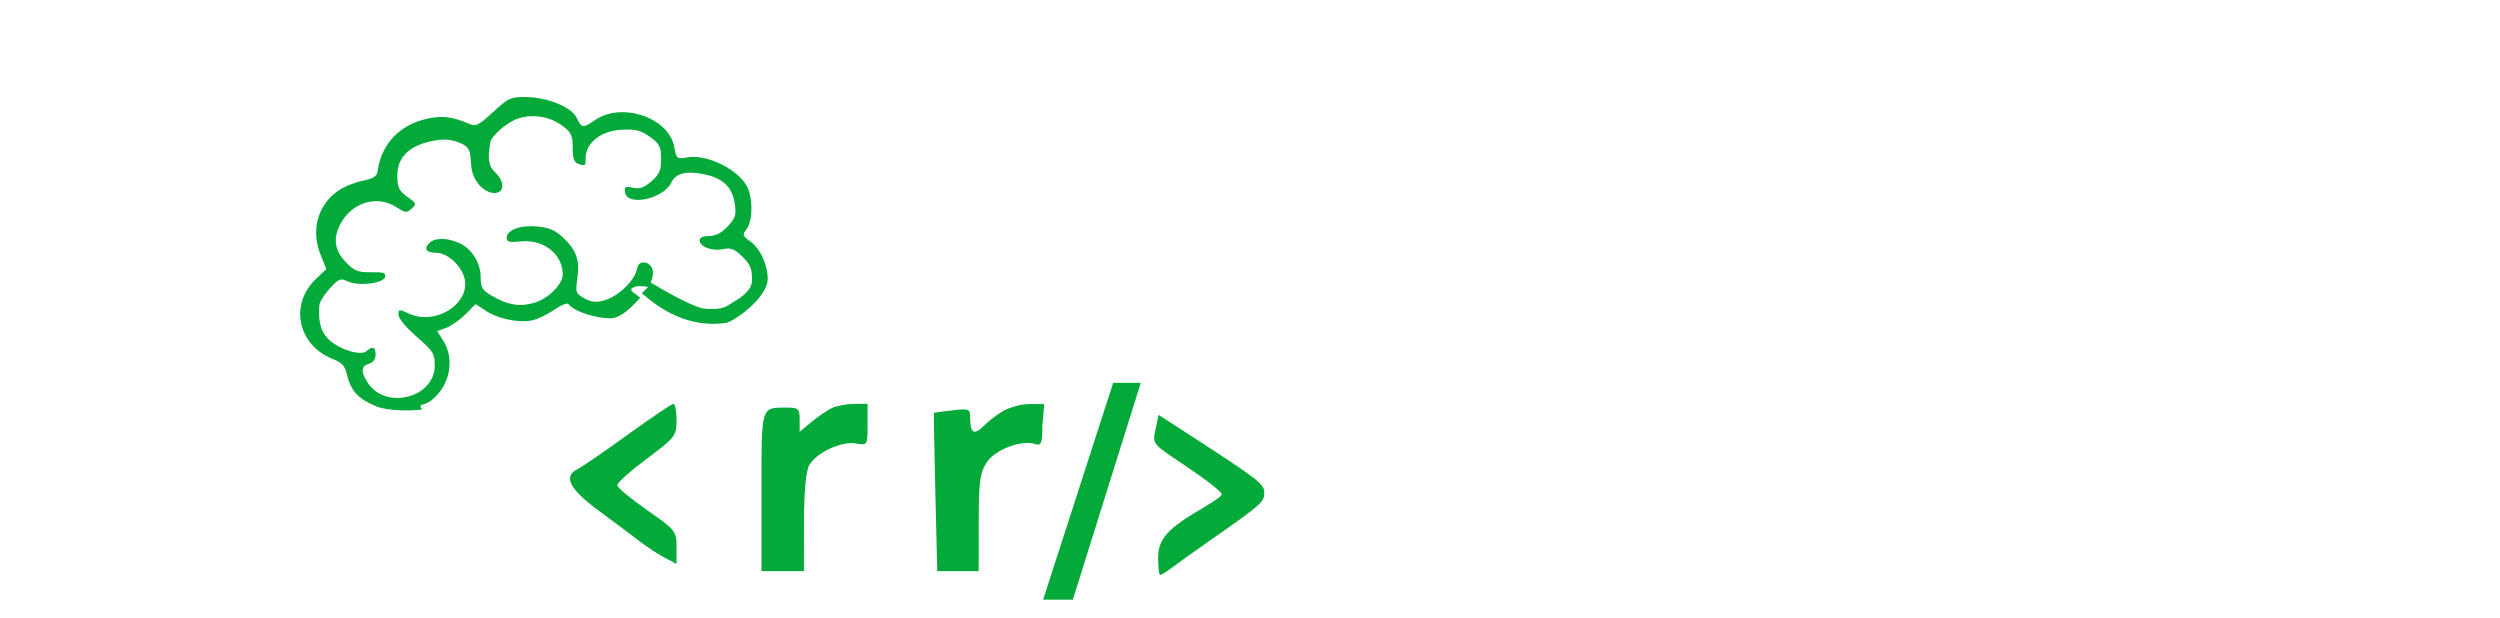
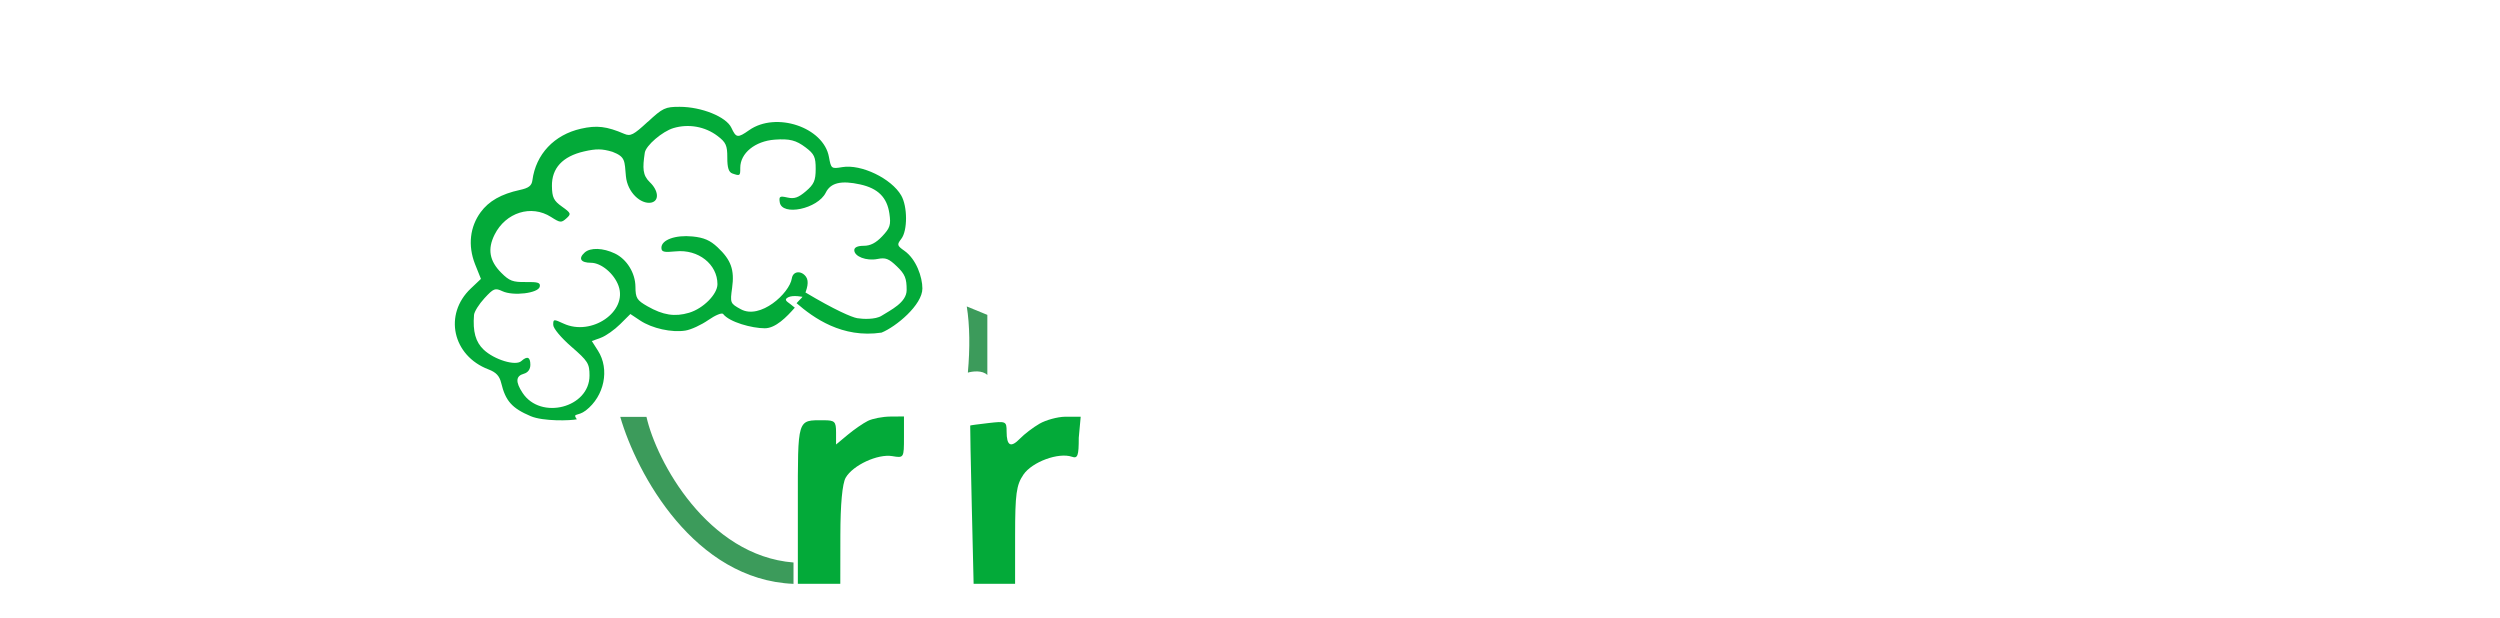
- <svg xmlns="http://www.w3.org/2000/svg" viewBox="0 0 1580 390" id="logo_rickreis" width="1580px" height="390px">
+ <svg xmlns="http://www.w3.org/2000/svg" viewBox="0 0 1580 390" id="vector" width="1580px" height="390px">
  <g id="cachos">
-     <path id="path" d="M 394.747 361.985 C 321.323 372.76 277.473 295.052 266 255.463 L 282.571 255.463 C 289.76 287.551 333.067 360.756 402 345.231 C 405.528 347.541 410.971 351.076 415.211 353.762 C 416.526 354.595 417.726 355.346 418.716 355.953 L 421.5 357.5 C 421.5 357.511 421.49 357.516 421.469 357.513 C 413.726 360.801 404.005 360.627 394.747 361.985 Z M 498 185.673 L 498 235.873 C 497.211 240.571 497.929 247.662 496.5 253.5 C 485.793 253 483.256 255.602 480.707 260.5 C 486.501 232.854 485.913 202.037 482.703 182 L 498 185.673 Z" fill="#057e2c" fill-opacity="0" stroke-width="1" />
-     <path id="path_1" d="M 458.743 169.86 C 462.064 166.062 463.974 165.128 465.851 161.042 C 458.728 159.872 453.967 160.04 451.604 162.648 C 450.819 164.64 453.508 165.331 458.743 169.86 Z" fill="#03aa39" fill-opacity="0" stroke-width="1" />
-     <path id="path_2" d="M 311.613 70.804 C 311.634 70.809 311.655 70.814 311.677 70.819 C 321.2 61.99 322.687 61.302 331.869 61.307 C 345.683 61.312 361.301 67.643 364.506 74.533 C 367.521 81.017 368.488 81.15 375.731 76.066 C 392.705 64.122 422.799 74.219 426.17 92.985 C 427.523 100.453 427.69 100.57 434.634 99.411 C 446.569 97.414 465.635 106.592 471.845 117.317 C 475.887 124.293 475.905 139.583 471.898 144.739 C 469.033 148.435 469.203 149.025 473.845 152.288 C 481.396 157.605 485.212 168.909 485.231 176.099 C 485.254 186.489 468.59 200.295 459.417 204.008 C 434.471 207.725 416.409 194.674 405.706 185.412 C 408.287 182.468 409.774 181.744 411.235 178.577 C 429.966 189.765 440.607 194.301 444.024 194.887 C 447.322 195.451 455.458 195.901 459.481 193.339 C 465.085 189.783 475.262 185.019 475.284 177.119 C 475.305 169.713 474.232 167.082 469.147 162.189 C 463.981 157.218 461.985 156.449 456.85 157.47 C 449.86 158.855 442.163 155.913 442.185 151.859 C 442.206 150.102 444.338 149.138 448.19 149.143 C 452.362 149.148 455.881 147.327 459.865 143.098 C 464.8 137.855 465.418 135.94 464.378 128.771 C 462.885 118.529 457.183 112.84 445.912 110.349 C 433.917 107.699 427.226 109.291 424.175 115.521 C 419.113 125.814 396.472 130.569 395.08 121.648 C 394.504 117.89 395.094 117.537 399.961 118.632 C 404.285 119.605 406.816 118.743 411.623 114.641 C 416.713 110.295 417.772 107.91 417.794 100.606 C 417.815 93.065 416.919 91.117 411.456 86.987 C 405.386 82.4 401.273 81.359 391.913 82.05 C 379.475 82.963 370.108 90.605 370.13 99.836 C 370.151 104.983 370 105.112 365.163 103.446 C 362.815 102.636 361.914 99.815 361.936 93.373 C 361.957 85.695 361.082 83.749 355.697 79.679 C 347.848 73.75 337.474 71.9 327.937 74.733 C 320.886 76.828 310.439 85.79 309.784 90.332 C 308.34 100.042 308.328 104.516 313.03 109.016 C 318.255 113.986 319.306 120.736 313.763 121.868 C 307.292 122.999 298.805 115.43 297.857 105.176 C 296.949 95.369 297.659 92.952 289.35 89.738 C 282.758 87.777 279.132 87.726 271.369 89.506 C 257.838 92.62 250.932 100.071 251.102 111.375 C 251.207 118.59 252.208 120.639 257.434 124.364 C 263.209 128.481 263.4 128.995 260.198 131.846 C 256.997 134.697 256.314 134.62 250.524 130.918 C 238.074 122.965 221.897 128.029 214.869 142.066 C 210.284 151.22 211.587 158.69 219.08 166.202 C 224.221 171.357 226.385 172.167 234.567 172.043 C 242.355 171.926 243.952 172.451 243.403 174.974 C 242.506 179.111 226.68 181.042 219.797 177.832 C 215.149 175.663 214.241 176.007 208.458 182.276 C 205 186.017 202.032 190.772 201.858 192.833 C 201.683 194.919 201.615 196.851 201.66 198.647 C 201.704 200.442 201.861 202.1 202.135 203.638 C 202.408 205.175 202.799 206.592 203.31 207.904 C 203.821 209.216 204.454 210.423 205.212 211.541 C 205.97 212.66 206.854 213.689 207.869 214.646 C 214.571 220.993 228.058 225.103 231.64 221.875 C 235.42 218.469 237.384 219.265 237.376 224.2 C 237.368 227.086 235.858 229.139 233.19 229.884 C 228.112 231.314 227.89 235.042 232.47 241.988 C 243.895 259.32 274.764 251.339 274.756 231.036 C 274.748 223.405 273.795 221.89 263.289 212.768 C 256.743 207.082 251.829 201.178 251.821 198.986 C 251.813 195.291 252.037 195.253 258.352 198.173 C 276.043 206.364 298.995 190.601 293.084 174.296 C 290.275 166.55 282.146 159.755 275.682 159.745 C 269.163 159.735 267.511 157.038 271.706 153.26 C 275.296 150.028 283.298 150.292 290.801 153.884 C 298.304 157.476 303.694 166.184 303.779 174.856 C 303.85 182.08 304.658 183.399 311.356 187.228 C 321.24 192.876 328.697 194.045 337.721 191.363 C 346.644 188.713 355.646 179.652 355.638 173.313 C 355.63 160.694 343.511 151.144 329.317 152.569 C 321.74 153.324 320.228 152.938 320.22 150.271 C 320.213 145.288 329.112 142.073 339.895 143.153 C 347.054 143.868 350.985 145.561 355.678 149.958 C 364.268 158.01 366.497 164.23 364.907 175.687 C 363.585 185.206 363.696 185.486 370.445 189.168 C 382.658 195.836 401.161 179.145 402.662 169.623 C 403.398 164.92 408.728 164.529 411.641 168.664 C 413.67 171.548 412.407 176.351 410.089 181.375 C 404.558 180.459 400.859 180.581 399.02 182.595 C 398.405 184.131 400.484 184.658 404.538 188.162 C 399.367 194.06 392.413 201.196 385.557 201.187 C 377.447 201.179 363.21 197.319 359.236 192.146 C 358.496 191.182 354.278 192.92 349.857 196.003 C 345.437 199.084 338.952 202.072 335.445 202.636 C 326.797 204.038 314.352 201.287 306.844 196.309 C 304.774 194.933 302.704 193.557 300.634 192.181 C 298.472 194.333 296.31 196.484 294.148 198.635 C 290.583 202.187 285.108 206.043 281.976 207.193 C 280.076 207.887 278.176 208.582 276.277 209.276 C 277.574 211.307 278.871 213.337 280.168 215.367 C 287.674 227.134 284.217 244.096 272.462 253.148 C 267.368 257.062 263.85 254.572 266.818 258.724 C 262.929 259.591 245.632 260.134 237.619 256.732 C 225.83 251.726 221.748 247.132 219.025 235.801 C 217.949 231.326 215.796 229.021 210.968 227.185 C 188.239 218.571 182.536 192.454 199.814 176.138 C 201.955 174.111 204.095 172.084 206.236 170.057 C 204.973 166.904 203.71 163.751 202.448 160.599 C 197.881 148.8 199.318 137.118 206.044 127.923 C 211.211 120.86 219.037 116.415 230.82 113.852 C 236.413 112.643 238.284 111.207 238.759 107.732 C 240.928 91.274 252.484 78.987 269.426 75.144 C 279.455 72.871 285.716 73.616 296.844 78.401 C 300.735 80.071 302.686 79.076 311.613 70.804" fill="#03aa39" stroke-width="1" />
+     <path id="path_1" d="M 611 193.673 L 624 199 L 624 237 C 620.8 233.8 614.46 234.667 611.689 235.5 C 613.077 219.974 612.906 205.571 611 193.673 Z M 392 263.463 L 408.571 263.463 C 414.847 291.476 447.15 351.208 501.5 355.5 L 501.5 369 C 438.848 366.413 402.502 299.703 392 263.463 Z" fill="#057e2c" fill-opacity="0.776" stroke-width="1" />
+     <path id="path_2" d="M 584.743 177.86 C 588.064 174.062 589.974 173.128 591.851 169.042 C 584.728 167.872 579.967 168.04 577.604 170.648 C 576.819 172.64 579.508 173.331 584.743 177.86 Z" fill="#03aa39" fill-opacity="0" stroke-width="1" />
+     <path id="path_3" d="M 409.333 77.008 C 400.406 85.281 398.456 86.276 394.565 84.605 C 383.437 79.82 377.176 79.075 367.147 81.349 C 350.205 85.191 338.648 97.478 336.479 113.936 C 336.004 117.412 334.133 118.848 328.54 120.056 C 316.757 122.62 308.932 127.064 303.765 134.127 C 297.039 143.322 295.602 155.004 300.169 166.803 C 301.431 169.956 302.694 173.108 303.956 176.261 C 301.816 178.288 299.675 180.315 297.535 182.343 C 293.216 186.427 290.334 191.124 288.795 196.006 C 287.256 200.889 287.061 205.958 288.116 210.786 C 289.171 215.614 291.476 220.201 294.939 224.122 C 298.401 228.042 303.021 231.295 308.706 233.454 C 313.535 235.29 315.689 237.595 316.766 242.071 C 319.491 253.402 323.574 257.997 335.364 263.002 C 343.378 266.405 360.675 265.862 364.566 264.995 C 361.598 260.843 365.118 263.334 370.213 259.42 C 381.969 250.368 385.427 233.407 377.922 221.641 C 376.626 219.611 375.33 217.581 374.034 215.551 C 375.934 214.856 377.835 214.162 379.736 213.468 C 382.868 212.318 388.345 208.463 391.91 204.911 C 394.073 202.76 396.236 200.609 398.399 198.458 C 400.47 199.835 402.54 201.211 404.611 202.587 C 412.12 207.565 424.566 210.316 433.215 208.915 C 436.722 208.351 443.208 205.363 447.629 202.283 C 452.05 199.2 456.27 197.462 457.01 198.427 C 460.984 203.6 475.223 207.46 483.333 207.469 C 490.19 207.478 497.144 200.343 502.316 194.445 C 498.263 190.941 496.184 190.414 496.8 188.878 C 498.639 186.865 502.339 186.743 507.87 187.66 C 510.189 182.636 511.453 177.833 509.424 174.95 C 506.512 170.815 501.183 171.206 500.447 175.91 C 498.946 185.431 480.444 202.123 468.231 195.456 C 461.483 191.774 461.372 191.494 462.694 181.975 C 464.285 170.519 462.056 164.299 453.467 156.247 C 448.774 151.851 444.843 150.158 437.685 149.443 C 426.902 148.364 418.003 151.579 418.011 156.562 C 418.018 159.229 419.531 159.616 427.108 158.861 C 441.302 157.437 453.422 166.987 453.43 179.606 C 453.438 185.946 444.436 195.007 435.514 197.657 C 431.006 199.003 426.89 199.387 422.666 198.729 C 418.442 198.071 414.111 196.372 409.174 193.554 C 402.475 189.725 401.668 188.406 401.597 181.183 C 401.512 172.511 396.122 163.803 388.619 160.212 C 381.116 156.621 373.114 156.357 369.524 159.59 C 365.329 163.368 366.981 166.065 373.5 166.076 C 379.964 166.087 388.093 172.882 390.902 180.629 C 396.813 196.934 373.86 212.697 356.17 204.507 C 349.855 201.587 349.63 201.626 349.638 205.321 C 349.646 207.514 354.56 213.419 361.105 219.105 C 371.611 228.227 372.564 229.743 372.572 237.374 C 372.579 257.677 341.71 265.659 330.285 248.327 C 325.704 241.381 325.926 237.655 331.004 236.225 C 333.671 235.479 335.181 233.427 335.188 230.542 C 335.195 225.607 333.232 224.812 329.451 228.218 C 325.869 231.446 312.381 227.338 305.678 220.991 C 300.576 216.161 298.73 209.513 299.579 199.038 C 299.753 196.977 302.721 192.221 306.179 188.481 C 311.962 182.211 312.87 181.868 317.518 184.037 C 324.401 187.247 340.227 185.316 341.124 181.178 C 341.673 178.655 340.076 178.13 332.287 178.247 C 324.106 178.371 321.942 177.562 316.8 172.406 C 309.308 164.894 308.005 157.425 312.59 148.271 C 319.618 134.233 335.795 129.17 348.244 137.123 C 354.035 140.825 354.718 140.901 357.919 138.051 C 361.12 135.2 360.93 134.685 355.154 130.568 C 349.928 126.843 348.928 124.795 348.822 117.58 C 348.653 106.276 355.559 98.824 369.09 95.71 C 376.853 93.931 380.479 93.981 387.07 95.943 C 395.38 99.156 394.67 101.574 395.577 111.381 C 396.526 121.635 405.013 129.204 411.484 128.072 C 417.027 126.941 415.975 120.191 410.751 115.22 C 406.049 110.72 406.061 106.246 407.505 96.537 C 408.16 91.994 418.606 83.032 425.657 80.937 C 435.195 78.104 445.568 79.955 453.418 85.883 C 458.802 89.954 459.678 91.899 459.656 99.577 C 459.635 106.019 460.536 108.841 462.884 109.651 C 467.721 111.316 467.872 111.188 467.851 106.041 C 467.829 96.809 477.196 89.168 489.634 88.255 C 498.994 87.563 503.107 88.604 509.176 93.192 C 514.64 97.322 515.536 99.269 515.514 106.81 C 515.493 114.114 514.433 116.499 509.344 120.845 C 504.536 124.948 502.006 125.81 497.682 124.837 C 492.815 123.741 492.225 124.095 492.801 127.852 C 494.193 136.774 516.834 132.018 521.895 121.726 C 524.947 115.495 531.638 113.903 543.632 116.554 C 554.903 119.045 560.606 124.734 562.099 134.975 C 563.138 142.144 562.521 144.06 557.586 149.303 C 553.602 153.532 550.083 155.352 545.91 155.347 C 542.058 155.342 539.927 156.307 539.905 158.063 C 539.884 162.118 547.58 165.06 554.571 163.675 C 559.705 162.654 561.702 163.423 566.868 168.394 C 571.953 173.287 573.026 175.918 573.004 183.324 C 572.983 191.223 562.805 195.987 557.202 199.544 C 553.179 202.106 545.043 201.655 541.745 201.091 C 538.328 200.505 527.687 195.969 508.955 184.781 C 507.494 187.949 506.008 188.672 503.427 191.617 C 514.13 200.878 532.192 213.93 557.138 210.212 C 566.311 206.499 582.975 192.693 582.952 182.303 C 582.933 175.113 579.117 163.809 571.566 158.492 C 566.924 155.23 566.754 154.639 569.619 150.943 C 573.626 145.787 573.608 130.497 569.565 123.521 C 563.356 112.797 544.29 103.618 532.355 105.616 C 525.411 106.774 525.244 106.657 523.891 99.189 C 520.52 80.424 490.426 70.326 473.452 82.27 C 466.208 87.354 465.242 87.221 462.226 80.737 C 459.022 73.848 443.404 67.516 429.59 67.511 C 420.407 67.506 418.921 68.195 409.397 77.023 C 409.376 77.018 409.355 77.013 409.333 77.008" fill="#03aa39" stroke-width="1" />
  </g>
  <g id="eis">
-     <path id="path_5" d="M 1011.43 258.73 C 989.519 265.728 972.193 288.541 972.193 310.39 C 972.193 323.326 981.559 344.922 990.211 351.939 C 1004.92 363.865 1039.06 367.243 1057.9 358.634 C 1068.77 353.663 1080.27 342.6 1078.77 338.557 C 1077.6 335.427 1055.36 329.59 1055.36 332.412 C 1055.36 333.614 1051.44 336.742 1046.64 339.362 C 1029.83 348.547 1011.81 343.975 1004.11 328.566 L 999.274 318.902 L 1043.41 318.244 L 1087.55 317.585 L 1087.55 310.2 C 1087.55 306.138 1085.72 297.161 1083.48 290.25 C 1074.71 263.225 1042.07 248.944 1011.43 258.73 Z M 1176.97 259.857 C 1163.84 265.197 1157.36 273.053 1155.43 285.966 C 1152.83 303.296 1165.82 315.058 1192.18 319.26 C 1218.62 323.477 1227.34 329.669 1220.01 339.037 C 1216.76 343.196 1213.27 344.143 1201.18 344.143 C 1188.19 344.143 1185.49 343.278 1179.58 337.251 C 1173.32 330.852 1172.09 330.53 1162.39 332.737 C 1150.68 335.4 1150.01 336.859 1156.45 345.677 C 1165.16 357.581 1179.42 363.375 1200 363.375 C 1210.27 363.375 1222.06 362.233 1226.21 360.836 C 1236.89 357.247 1246.14 347.59 1248.75 337.311 C 1253.44 318.859 1236.14 303.666 1204.8 298.721 C 1187.41 295.976 1181.45 292.866 1181.45 286.529 C 1181.45 274.363 1203.93 270.312 1215.23 280.44 C 1222.5 286.952 1228.13 287.793 1239.2 284.022 L 1246.33 281.594 L 1240.86 273.805 C 1229.12 257.103 1199.59 250.655 1176.97 259.857 Z M 1108.44 275.021 C 1107.81 276.68 1107.5 287.772 1107.75 299.671 C 1108.01 311.57 1108.39 330.229 1108.62 341.138 L 1109.02 360.971 L 1135.96 360.971 L 1135.24 317.099 L 1134.5 273.228 L 1122.05 272.617 C 1113.95 272.218 1109.2 273.057 1108.44 275.021 Z M 1013.78 281.12 C 1008.51 285.166 999.021 297.048 999.021 299.587 C 999.021 300.294 1012.9 300.873 1029.87 300.873 C 1047.64 300.873 1060.73 299.902 1060.73 298.582 C 1060.73 292.786 1053.63 283.368 1046.92 280.259 C 1036.94 275.632 1020.35 276.062 1013.78 281.12 Z" fill="#03aa39" fill-opacity="0" stroke-width="1" fill-rule="evenodd" />
-     <path id="path_6" d="M 1122.58 230.844 C 1119.18 230.844 1115.866 231.81 1113.115 233.604 C 1110.365 235.398 1108.317 237.929 1107.266 240.831 C 1106.215 243.734 1106.215 246.862 1107.266 249.765 C 1108.317 252.667 1110.365 255.198 1113.115 256.992 C 1115.866 258.786 1119.18 259.752 1122.58 259.752 C 1126.849 259.752 1130.947 258.228 1133.966 255.519 C 1136.984 252.809 1138.682 249.13 1138.682 245.298 C 1138.682 241.466 1136.984 237.787 1133.966 235.077 C 1130.947 232.368 1126.849 230.844 1122.58 230.844 Z" fill="#099c41" fill-opacity="0" stroke-width="1" />
+     <path id="path_4" d="M 1034.43 266.73 C 1012.52 273.728 995.193 296.541 995.193 318.39 C 995.193 331.326 1004.56 352.922 1013.21 359.939 C 1027.92 371.865 1062.06 375.243 1080.9 366.634 C 1091.77 361.663 1103.27 350.6 1101.77 346.557 C 1100.6 343.427 1078.36 337.59 1078.36 340.412 C 1078.36 341.614 1074.44 344.742 1069.64 347.362 C 1052.83 356.547 1034.81 351.975 1027.11 336.566 L 1022.27 326.902 L 1066.41 326.244 L 1110.55 325.585 L 1110.55 318.2 C 1110.55 314.138 1108.72 305.161 1106.48 298.25 C 1097.71 271.225 1065.07 256.944 1034.43 266.73 Z M 1199.97 267.857 C 1186.84 273.197 1180.36 281.053 1178.43 293.966 C 1175.83 311.296 1188.82 323.058 1215.18 327.26 C 1241.62 331.477 1250.34 337.669 1243.01 347.037 C 1239.76 351.196 1236.27 352.143 1224.18 352.143 C 1211.19 352.143 1208.49 351.278 1202.58 345.251 C 1196.32 338.852 1195.09 338.53 1185.39 340.737 C 1173.68 343.4 1173.01 344.859 1179.45 353.677 C 1188.16 365.581 1202.42 371.375 1223 371.375 C 1233.27 371.375 1245.06 370.233 1249.21 368.836 C 1259.89 365.247 1269.14 355.59 1271.75 345.311 C 1276.44 326.859 1259.14 311.666 1227.8 306.721 C 1210.41 303.976 1204.45 300.866 1204.45 294.529 C 1204.45 282.363 1226.93 278.312 1238.23 288.44 C 1245.5 294.952 1251.13 295.793 1262.2 292.022 L 1269.33 289.594 L 1263.86 281.805 C 1252.12 265.103 1222.59 258.655 1199.97 267.857 Z M 1131.44 283.021 C 1130.81 284.68 1130.5 295.772 1130.75 307.671 C 1131.01 319.57 1131.39 338.229 1131.62 349.138 L 1132.02 368.971 L 1158.96 368.971 L 1158.24 325.099 L 1157.5 281.228 L 1145.05 280.617 C 1136.95 280.218 1132.2 281.057 1131.44 283.021 Z M 1036.78 289.12 C 1031.51 293.166 1022.02 305.048 1022.02 307.587 C 1022.02 308.294 1035.9 308.873 1052.87 308.873 C 1070.64 308.873 1083.73 307.902 1083.73 306.582 C 1083.73 300.786 1076.63 291.368 1069.92 288.259 C 1059.94 283.632 1043.35 284.062 1036.78 289.12 Z" fill="#03aa39" fill-opacity="0" stroke-width="1" fill-rule="evenodd" />
+     <path id="path_5" d="M 1139.1 -260 C 1134.831 -260 1130.733 -258.476 1127.714 -255.767 C 1124.696 -253.057 1122.998 -249.378 1122.998 -245.546 C 1122.998 -241.714 1124.696 -238.035 1127.714 -235.3" fill="#099c41" stroke-width="1" />
  </g>
  <g id="ick">
-     <path id="path_7" d="M 757.569 287.651 L 757.569 360.971 L 787.08 360.971 L 787.08 345.879 C 787.08 331.008 788.744 327.814 799.638 321.78 C 801.326 320.847 807.51 326.027 814.166 333.951 C 820.543 341.54 827.923 349.845 830.566 352.41 C 833.208 354.973 835.371 357.947 835.371 359.021 C 835.371 360.093 843.827 360.971 854.161 360.971 L 872.951 360.971 L 848.795 334.145 C 835.51 319.393 824.639 306.267 824.639 304.979 C 824.639 303.693 826.753 300.887 829.334 298.748 C 840.886 289.171 867.194 260.478 865.673 259.112 C 864.745 258.283 857.957 257.603 850.59 257.603 L 837.192 257.603 L 812.226 281.041 L 787.263 304.479 L 787.171 259.406 L 787.08 214.332 L 757.569 214.332 L 757.569 287.651 Z M 676.777 256.244 C 675.87 257.074 672.321 258.237 668.889 258.831 C 652.68 261.627 633.189 283.673 629.187 303.734 C 626.576 316.813 634.067 338.564 644.406 347.932 C 660.28 362.312 691.484 367.783 712.587 359.882 C 728.92 353.766 746.1 331.225 734.728 330.83 C 733.274 330.78 728.617 329.915 724.381 328.907 C 718.234 327.448 715.903 328.071 712.842 331.987 C 705.051 341.951 688.549 346.155 677.085 341.095 C 662.896 334.831 658.274 327.148 658.4 310.046 C 658.51 295.428 662.276 287.981 672.643 281.887 C 683.025 275.786 702.83 278.651 710.599 287.38 C 716.05 293.505 716.646 293.62 726.704 290.5 C 732.448 288.719 737.51 286.267 737.958 285.053 C 739.839 279.933 727.737 267.509 715.849 262.35 C 703.339 256.925 680.018 253.278 676.777 256.244 Z M 579.611 259.206 C 578.627 260.086 577.822 283.344 577.822 310.89 L 577.822 360.971 L 604.65 360.971 L 604.65 257.603 L 593.025 257.603 C 586.63 257.603 580.593 258.324 579.611 259.206 Z" fill="#03aa39" fill-opacity="0" stroke-width="1" fill-rule="evenodd" />
-     <path id="path_8" d="M 594 217 C 589.758 217 585.686 218.529 582.686 221.247 C 579.687 223.965 578 227.656 578 231.5 C 578 235.344 579.687 239.035 582.686 241.753 C 585.686 244.471 589.758 246 594 246 C 598.242 246 602.314 244.471 605.314 241.753 C 608.313 239.035 610 235.344 610 231.5 C 610 227.656 608.313 223.965 605.314 221.247 C 602.314 218.529 598.242 217 594 217 Z" fill="#099c41" fill-opacity="0" stroke-width="1" />
+     <path id="path_6" d="M 780.569 295.651 L 780.569 368.971 L 810.08 368.971 L 810.08 353.879 C 810.08 339.008 811.744 335.814 822.638 329.78 C 824.326 328.847 830.51 334.027 837.166 341.951 C 843.543 349.54 850.923 357.845 853.566 360.41 C 856.208 362.973 858.371 365.947 858.371 367.021 C 858.371 368.093 866.827 368.971 877.161 368.971 L 895.951 368.971 L 871.795 342.145 C 858.51 327.393 847.639 314.267 847.639 312.979 C 847.639 311.693 849.753 308.887 852.334 306.748 C 863.886 297.171 890.194 268.478 888.673 267.112 C 887.745 266.283 880.957 265.603 873.59 265.603 L 860.192 265.603 L 835.226 289.041 L 810.263 312.479 L 810.171 267.406 L 810.08 222.332 L 780.569 222.332 L 780.569 295.651 Z M 699.777 264.244 C 698.87 265.074 695.321 266.237 691.889 266.831 C 675.68 269.627 656.189 291.673 652.187 311.734 C 649.576 324.813 657.067 346.564 667.406 355.932 C 683.28 370.312 714.484 375.783 735.587 367.882 C 751.92 361.766 769.1 339.225 757.728 338.83 C 756.274 338.78 751.617 337.915 747.38 336.907 C 741.234 335.448 738.903 336.071 735.842 339.987 C 728.051 349.951 711.549 354.155 700.085 349.095 C 685.896 342.831 681.274 335.148 681.4 318.046 C 681.51 303.428 685.276 295.981 695.643 289.887 C 706.025 283.786 725.83 286.651 733.599 295.38 C 739.05 301.505 739.646 301.62 749.704 298.5 C 755.448 296.719 760.51 294.267 760.958 293.053 C 762.839 287.933 750.737 275.509 738.849 270.35 C 726.339 264.925 703.018 261.278 699.777 264.244 Z M 602.801 282.365 C 601.81 283.114 601 302.914 601 326.365 L 601 369 L 628 369 L 628 281 L 616.301 281 C 609.864 281 603.789 281.614 602.801 282.365 Z" fill="#03aa39" fill-opacity="0" stroke-width="1" fill-rule="evenodd" />
+     <path id="path_7" d="M 614 239 C 609.758 239 605.686 240.529 602.686 243.247 C 599.687 245.965 598 249.656 598 253.5 C 598 257.344 599.687 261.035 602.686 263.753 C 605.686 266.471 609.758 268 614 268 C 618.242 268 622.314 266.471 625.314 263.753 C 628.313 261.035 630 257.344 630 253.5 C 630 249.656 628.313 245.965 625.314 243.247 C 622.314 240.529 618.242 239 614 239 Z" fill="#099c41" fill-opacity="0" stroke-width="1" />
  </g>
-   <g id="barra" transform="translate(-600 0)">
-     <path id="path_3" d="M 1330.35 271.134 C 1328.34 280.711 1327.91 280.161 1348.06 293.661 C 1363.06 303.712 1372.17 310.832 1372.17 312.505 C 1372.16 313.38 1367.03 317.068 1360.76 320.703 C 1337.93 333.941 1331.93 340.561 1331.93 352.523 C 1331.93 358.492 1332.53 363.375 1333.25 363.375 C 1333.98 363.375 1337.3 361.312 1340.63 358.793 C 1343.96 356.273 1354.53 348.72 1364.12 342.009 C 1397.53 318.631 1399 317.342 1399 311.457 C 1399 305.722 1396.27 303.64 1346.16 271.214 L 1332.22 262.192 L 1330.35 271.134 Z" fill="#03aa39" stroke-width="1" fill-rule="evenodd" />
-     <path id="path_4" d="M 1303.52 241.977 L 1259.25 379 L 1278.03 379 L 1320.96 241.977 L 1303.52 241.977 Z" fill="#03aa39" stroke-width="1" />
-   </g>
-   <path id="r" d="M 634.015 259.761 C 629.988 262.076 624.432 266.305 621.671 269.156 C 615.804 275.218 613.172 273.819 613.172 264.641 C 613.172 258.297 612.761 258.107 601.77 259.365 C 595.5 260.081 590.279 260.79 590.172 260.939 C 590.065 261.086 590.505 283.654 591.151 311.09 L 592.326 360.971 L 618.537 360.971 L 618.548 330.321 C 618.556 304.171 619.326 298.541 623.79 291.981 C 629.282 283.909 645.98 277.755 654.468 280.673 C 658.111 281.928 658.779 280.069 658.779 268.677 L 660 255.374 L 650.06 255.374 C 645.263 255.47 638.044 257.444 634.015 259.761" fill="#03aa39" stroke-width="1" fill-rule="evenodd" />
-   <path id="r_1" d="M 525.507 257.997 C 522.556 259.456 516.82 263.413 512.764 266.788 L 505.386 272.925 L 505.386 265.264 C 505.386 258.401 504.571 257.603 497.558 257.603 C 480.678 257.603 481.241 255.766 481.241 310.746 L 481.241 360.971 L 508.069 360.971 L 508.109 330.321 C 508.133 310.77 509.349 297.587 511.463 293.918 C 516.021 286.002 531.758 278.716 540.933 280.271 C 548.252 281.512 548.311 281.418 548.311 268.36 L 548.311 255.199 L 539.592 255.271 C 534.798 255.312 528.458 256.538 525.507 257.997 Z M 396.733 274.714 C 381.978 285.389 367.794 295.14 365.21 296.38 C 355.734 300.938 359.745 309.015 378.259 322.657 C 388.016 329.847 399.687 338.578 404.188 342.057 C 408.693 345.538 415.8 350.196 419.982 352.41 L 427.585 356.434 L 427.585 345.901 C 427.585 335.708 426.973 334.939 408.87 322.325 C 398.576 315.155 390.125 308.075 390.09 306.594 C 390.055 305.113 398.477 297.596 408.806 289.887 C 426.719 276.517 427.585 275.392 427.585 265.533 C 427.585 259.85 426.678 255.223 425.573 255.252 C 424.468 255.28 411.488 264.038 396.733 274.714 Z" fill="#03aa39" stroke-width="1" fill-rule="evenodd" />
+   <path id="r2" d="M 657.015 267.761 C 652.988 270.076 647.432 274.305 644.671 277.156 C 638.804 283.218 636.172 281.819 636.172 272.641 C 636.172 266.297 635.761 266.107 624.77 267.365 C 618.5 268.081 613.279 268.79 613.172 268.939 C 613.065 269.086 613.505 291.654 614.151 319.09 L 615.326 368.971 L 641.537 368.971 L 641.548 338.321 C 641.556 312.171 642.326 306.541 646.79 299.981 C 652.282 291.909 668.98 285.755 677.468 288.673 C 681.111 289.928 681.779 288.069 681.779 276.677 L 683 263.374 L 673.06 263.374 C 668.263 263.47 661.044 265.444 657.015 267.761 Z" fill="#03aa39" stroke-width="1" fill-rule="evenodd" />
+   <path id="r1" d="M 548.507 265.997 C 545.556 267.456 539.82 271.413 535.764 274.788 L 528.386 280.925 L 528.386 273.264 C 528.386 266.401 527.571 265.603 520.558 265.603 C 503.678 265.603 504.241 263.766 504.241 318.746 L 504.241 368.971 L 531.069 368.971 L 531.109 338.321 C 531.133 318.77 532.349 305.587 534.463 301.918 C 539.021 294.002 554.758 286.716 563.933 288.271 C 571.252 289.512 571.311 289.418 571.311 276.36 L 571.311 263.199 L 562.592 263.271 C 557.798 263.312 551.458 264.538 548.507 265.997 Z" fill="#03aa39" stroke-width="1" fill-rule="evenodd" />
</svg>
